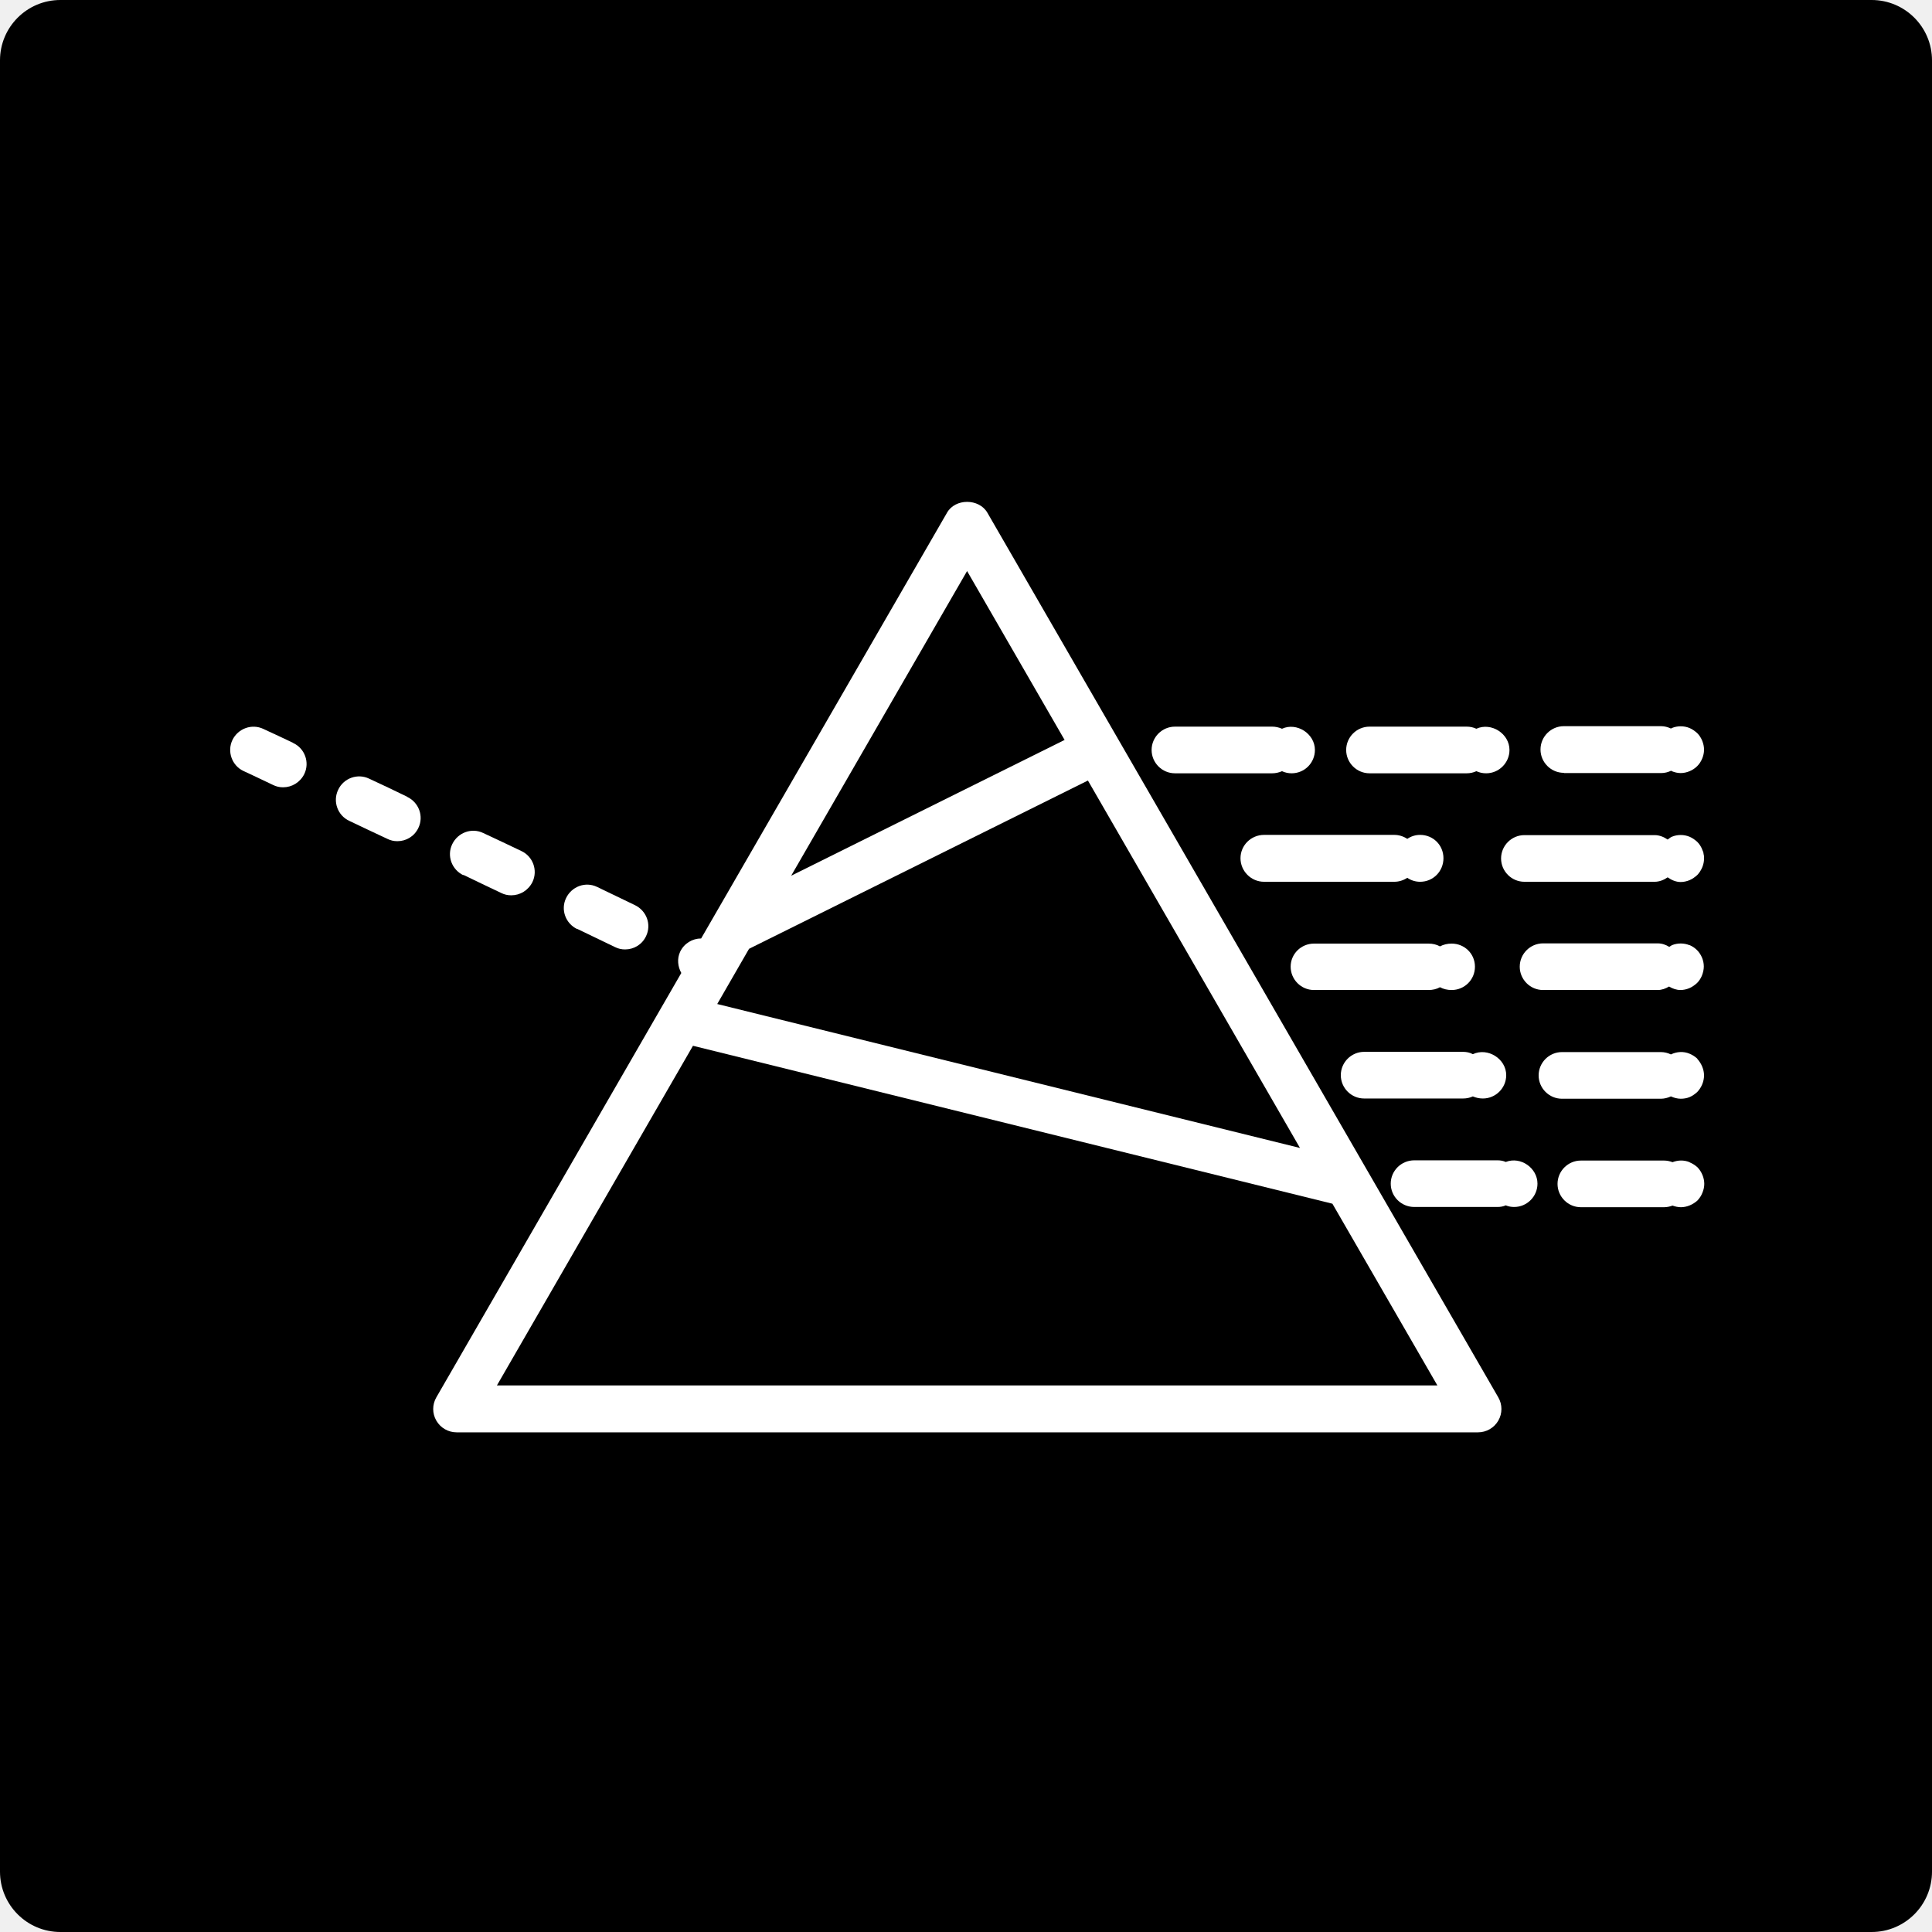
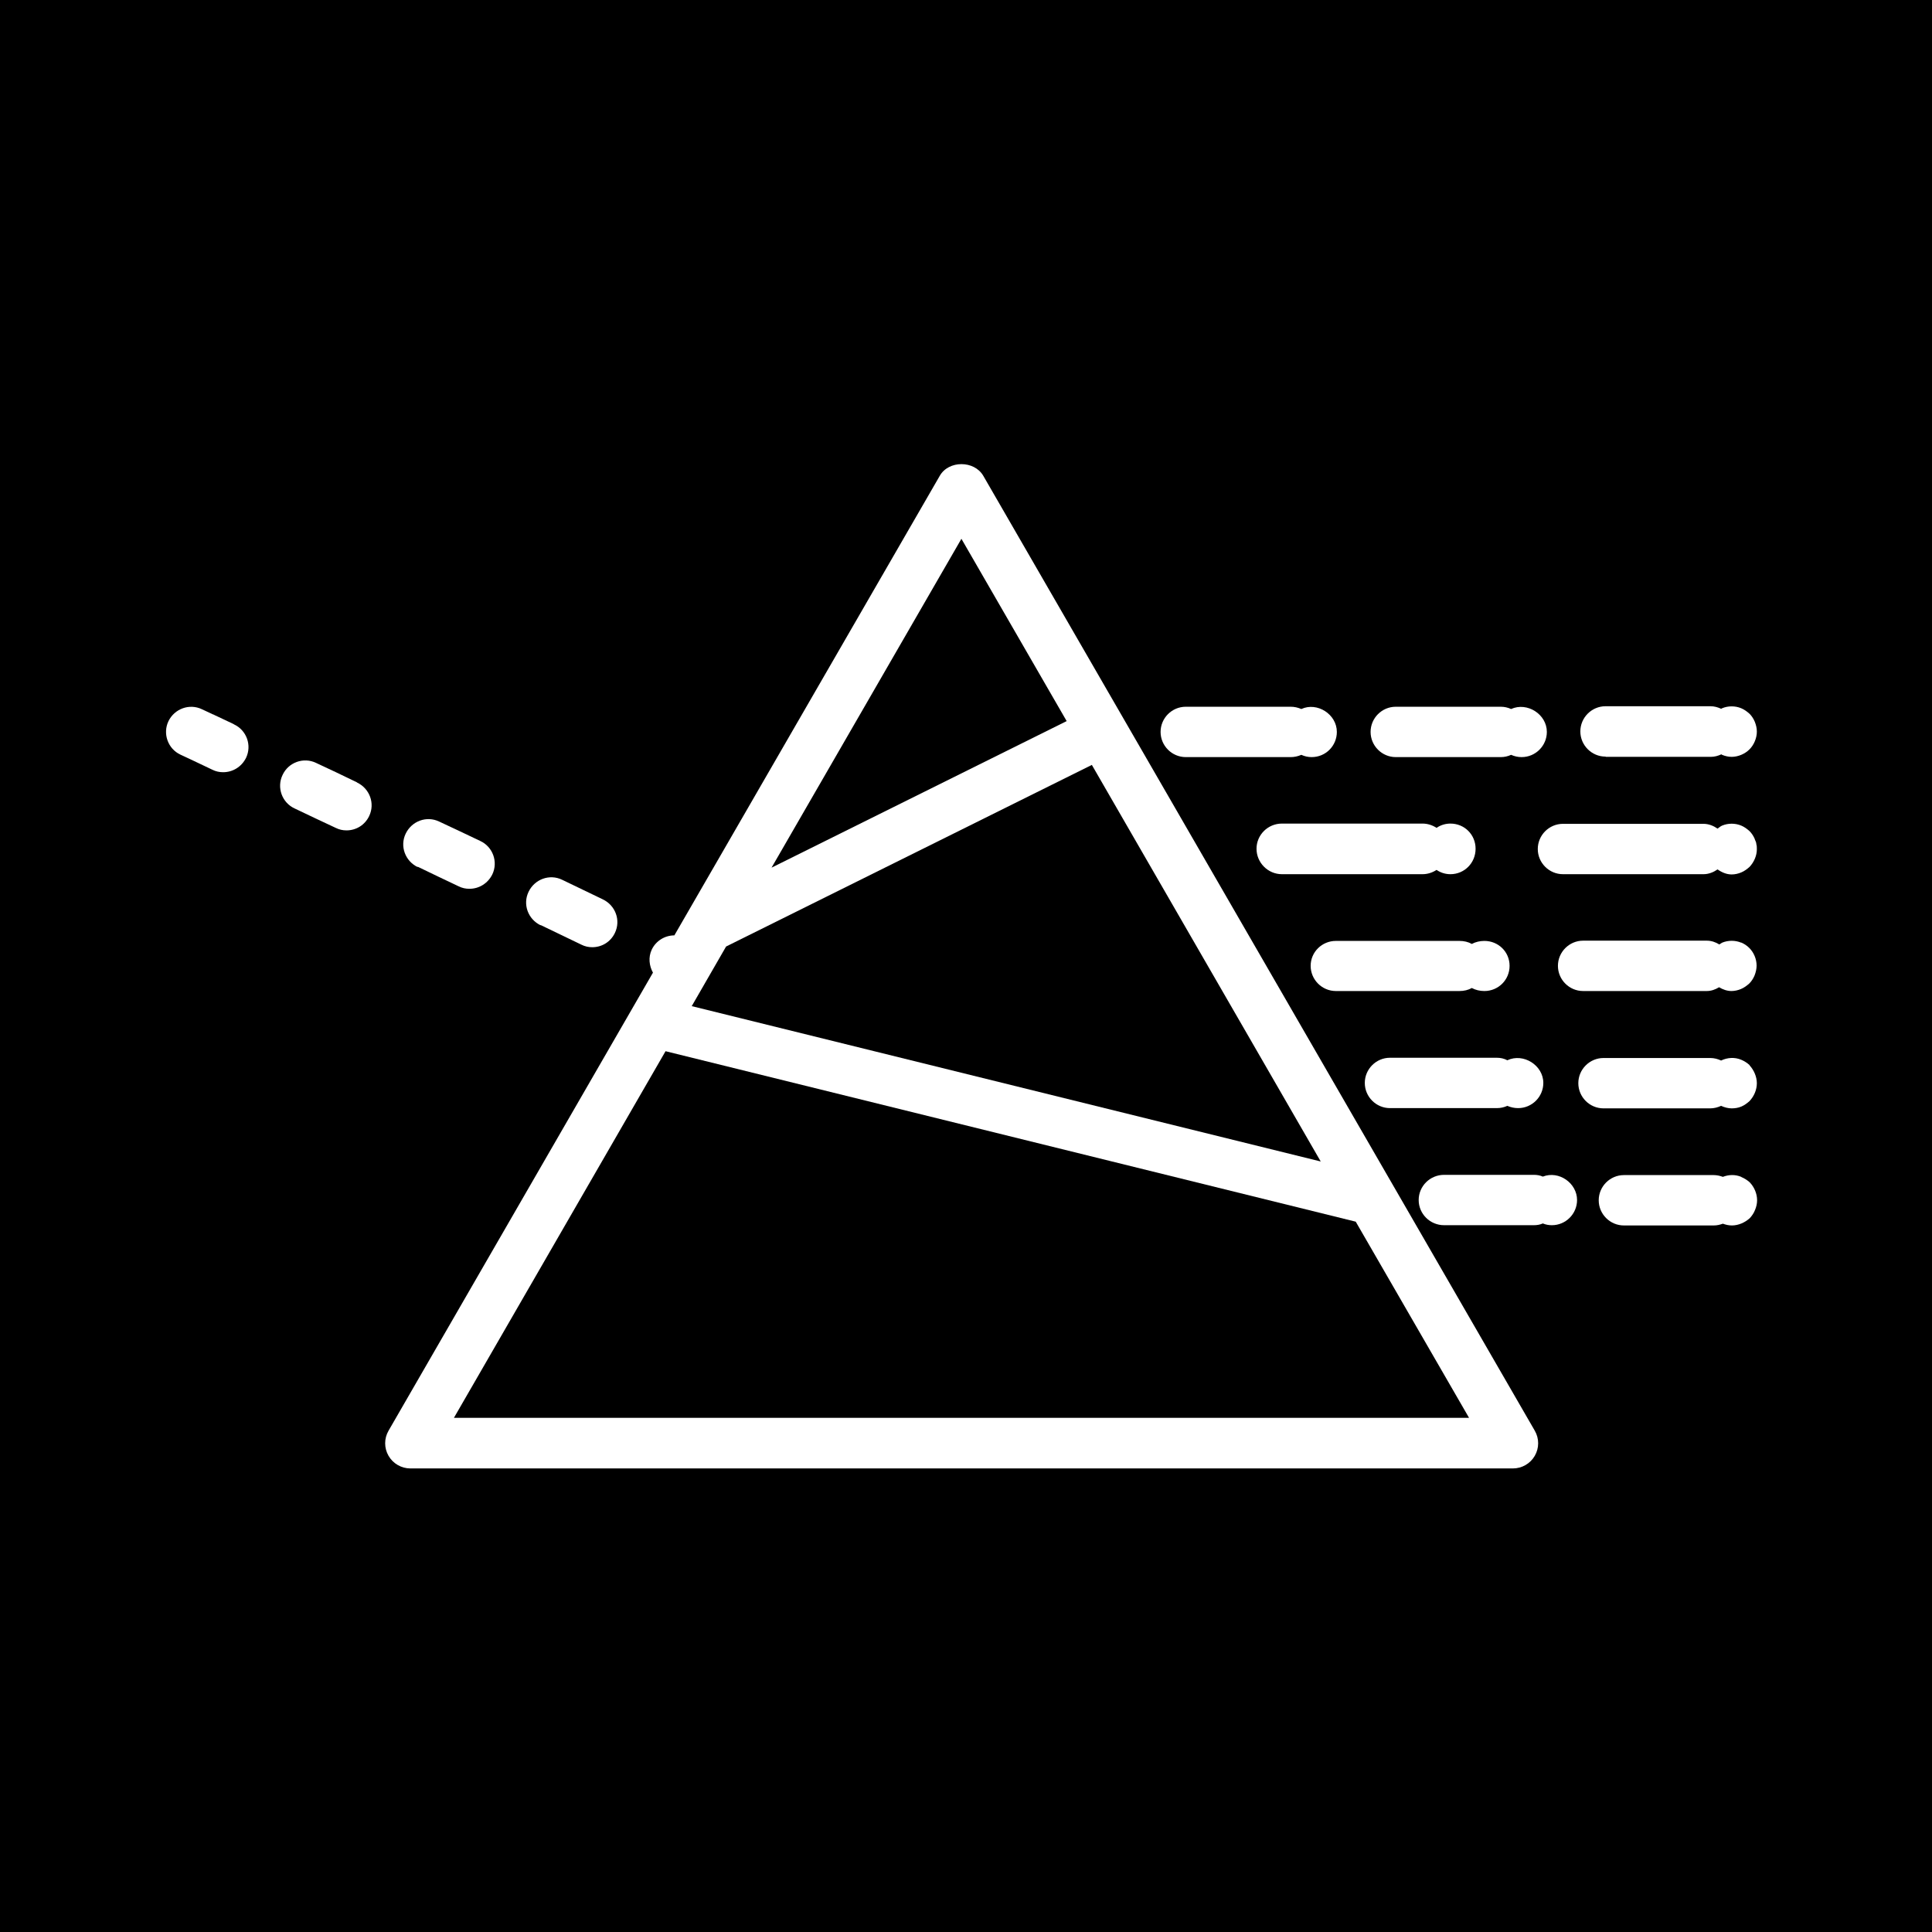
<svg xmlns="http://www.w3.org/2000/svg" version="1.1" width="512" height="512">
  <svg width="512" height="512" viewBox="0 0 512 512" fill="none">
-     <rect width="512" height="512" rx="16" fill="black" />
+     <rect width="512" height="512" fill="black" />
    <g style="mix-blend-mode:difference">
-       <path d="M261.665 135.875C259.44 132.042 253.134 132.042 250.97 135.875L185.807 248.703C183.52 248.703 181.294 250.002 180.243 252.227C179.378 254.082 179.625 256.184 180.552 257.853L115.637 370.311C114.525 372.227 114.525 374.577 115.637 376.493C116.75 378.41 118.79 379.584 121.016 379.584H391.681C393.907 379.584 395.947 378.41 397.06 376.493C398.172 374.577 398.172 372.227 397.06 370.311L261.665 135.875ZM198.543 251.424L288.311 206.849L344.509 304.221L190.073 266.076L198.481 251.485L198.543 251.424ZM256.287 151.331L282.129 196.091L209.671 232.073L256.287 151.331ZM131.65 367.22L183.644 277.142L353.103 318.997L380.923 367.158H131.65V367.22Z" fill="white" />
-       <path d="M122.747 231.825L127.755 234.237L132.824 236.648C133.69 237.08 134.555 237.266 135.483 237.266C137.832 237.266 139.996 235.968 141.109 233.742C142.593 230.651 141.232 226.941 138.141 225.519L133.072 223.108L128.064 220.759C124.973 219.275 121.325 220.635 119.841 223.726C118.358 226.818 119.718 230.465 122.809 231.949L122.747 231.825Z" fill="white" />
-       <path d="M107.848 211.114L102.84 208.703L97.832 206.354C94.741 204.87 91.031 206.23 89.61 209.322C88.126 212.413 89.486 216.122 92.577 217.544L97.647 219.955L102.654 222.305C103.52 222.737 104.385 222.923 105.313 222.923C107.662 222.923 109.826 221.624 110.877 219.399C112.361 216.308 111.001 212.66 107.909 211.176L107.848 211.114Z" fill="white" />
-       <path d="M77.616 196.833L73.164 194.731C73.164 194.731 72.855 194.607 72.67 194.484C72.67 194.484 72.67 194.484 72.608 194.484L69.826 193.186C66.735 191.702 63.087 193.062 61.603 196.091C60.12 199.182 61.48 202.892 64.509 204.314L67.291 205.612L72.361 208.023C73.226 208.456 74.092 208.641 75.019 208.641C77.368 208.641 79.532 207.343 80.645 205.118C82.129 202.026 80.769 198.317 77.678 196.895L77.616 196.833Z" fill="white" />
-       <path d="M152.979 246.169L162.994 250.991C163.86 251.424 164.726 251.609 165.653 251.609C168.002 251.609 170.166 250.311 171.217 248.085C172.701 244.994 171.341 241.346 168.249 239.863L158.234 235.04C155.143 233.556 151.495 234.917 150.011 238.008C148.528 241.099 149.888 244.747 152.979 246.23V246.169Z" fill="white" />
-       <path d="M414.494 204.87H440.274C441.202 204.87 442.067 204.623 442.871 204.252C442.933 204.252 442.995 204.376 443.056 204.376C443.798 204.685 444.602 204.87 445.406 204.87C446.209 204.87 447.013 204.685 447.755 204.376C448.497 204.067 449.177 203.634 449.795 203.016C450.352 202.459 450.784 201.779 451.094 201.037C451.403 200.295 451.588 199.492 451.588 198.688C451.588 197.822 451.403 197.08 451.094 196.277C450.784 195.535 450.352 194.855 449.795 194.298C449.177 193.742 448.497 193.247 447.755 192.938C446.271 192.32 444.54 192.32 443.056 192.938C442.995 192.938 442.933 193.062 442.809 193.062C442.005 192.691 441.14 192.444 440.213 192.444H414.432C411.032 192.444 408.25 195.226 408.25 198.626C408.25 202.026 411.032 204.808 414.432 204.808L414.494 204.87Z" fill="white" />
-       <path d="M362.933 204.932H388.713C389.579 204.932 390.444 204.747 391.248 204.376C392.114 204.747 392.917 204.932 393.845 204.932C397.245 204.932 400.027 202.15 400.027 198.75C400.027 194.422 395.205 191.331 391.248 193.124C390.444 192.753 389.579 192.567 388.713 192.567H362.933C359.532 192.567 356.75 195.349 356.75 198.75C356.75 202.15 359.532 204.932 362.933 204.932Z" fill="white" />
-       <path d="M311.372 204.932H337.152C338.018 204.932 338.883 204.747 339.749 204.376C340.553 204.747 341.418 204.932 342.284 204.932C345.746 204.932 348.466 202.15 348.466 198.75C348.466 194.422 343.644 191.331 339.749 193.124C338.883 192.753 338.018 192.567 337.152 192.567H311.372C307.971 192.567 305.189 195.349 305.189 198.75C305.189 202.15 307.971 204.932 311.372 204.932Z" fill="white" />
-       <path d="M447.755 250.496C446.271 249.878 444.54 249.878 443.056 250.496C442.809 250.62 442.624 250.805 442.376 250.929C441.449 250.373 440.46 250.002 439.285 250.002H408.93C405.529 250.002 402.747 252.784 402.747 256.184C402.747 259.584 405.529 262.366 408.93 262.366H439.285C440.398 262.366 441.387 261.995 442.315 261.439C443.242 261.995 444.293 262.366 445.344 262.366C446.148 262.366 446.951 262.181 447.693 261.872C448.435 261.563 449.115 261.068 449.733 260.512C450.29 259.955 450.723 259.275 451.032 258.533C451.341 257.73 451.526 256.926 451.526 256.122C451.526 254.515 450.846 252.907 449.733 251.795C449.115 251.176 448.435 250.743 447.693 250.434L447.755 250.496Z" fill="white" />
-       <path d="M348.219 262.366H378.574C379.687 262.366 380.738 262.119 381.604 261.624C382.531 262.119 383.582 262.366 384.695 262.366C388.095 262.366 390.877 259.646 390.877 256.184C390.877 252.722 388.095 250.063 384.695 250.063C383.582 250.063 382.531 250.311 381.604 250.805C380.738 250.311 379.687 250.063 378.574 250.063H348.219C344.818 250.063 342.036 252.784 342.036 256.184C342.036 259.584 344.818 262.366 348.219 262.366Z" fill="white" />
-       <path d="M451.094 225.087C450.784 224.345 450.352 223.665 449.795 223.108C449.177 222.552 448.497 222.057 447.755 221.748C446.271 221.13 444.54 221.13 443.056 221.748C442.624 221.934 442.315 222.243 441.944 222.49C440.954 221.81 439.78 221.315 438.481 221.315H403.984C400.583 221.315 397.801 224.097 397.801 227.498C397.801 230.898 400.583 233.68 403.984 233.68H438.481C439.78 233.68 440.954 233.186 441.944 232.505C442.995 233.247 444.169 233.742 445.406 233.742C446.209 233.742 447.013 233.556 447.755 233.247C448.497 232.938 449.177 232.444 449.795 231.887C450.908 230.713 451.588 229.105 451.588 227.56C451.588 227.127 451.588 226.694 451.464 226.323C451.464 225.952 451.279 225.519 451.094 225.148V225.087Z" fill="white" />
-       <path d="M372.948 232.629C373.937 233.309 375.112 233.68 376.349 233.68C379.811 233.68 382.531 230.898 382.531 227.436C382.531 223.974 379.811 221.254 376.349 221.254C375.112 221.254 373.937 221.624 372.948 222.305C371.897 221.624 370.723 221.254 369.486 221.254H334.988C331.526 221.254 328.744 224.036 328.744 227.436C328.744 230.836 331.526 233.68 334.988 233.68H369.486C370.723 233.68 371.897 233.309 372.948 232.629Z" fill="white" />
-       <path d="M447.755 307.992C446.271 307.374 444.664 307.436 443.242 307.992C442.562 307.745 441.82 307.56 441.016 307.56H418.945C415.545 307.56 412.763 310.342 412.763 313.742C412.763 317.142 415.545 319.924 418.945 319.924H441.016C441.82 319.924 442.562 319.739 443.242 319.492C443.922 319.739 444.664 319.924 445.468 319.924C446.271 319.924 447.075 319.739 447.817 319.43C448.559 319.121 449.239 318.688 449.857 318.131C450.414 317.513 450.846 316.895 451.155 316.091C451.464 315.349 451.65 314.546 451.65 313.742C451.65 312.135 450.97 310.527 449.857 309.353C449.239 308.796 448.559 308.363 447.817 308.054L447.755 307.992Z" fill="white" />
-       <path d="M399.038 307.931C398.358 307.621 397.616 307.498 396.812 307.498H374.803C371.341 307.498 368.559 310.28 368.559 313.68C368.559 317.08 371.341 319.863 374.803 319.863H396.812C397.616 319.863 398.358 319.739 399.038 319.43C399.78 319.739 400.522 319.863 401.264 319.863C404.664 319.863 407.446 317.08 407.446 313.68C407.446 309.538 402.995 306.385 399.038 307.931Z" fill="white" />
-       <path d="M449.795 280.543C449.177 279.986 448.497 279.553 447.755 279.244C446.148 278.564 444.355 278.688 442.809 279.43C442.005 279.059 441.14 278.812 440.151 278.812H413.937C410.537 278.812 407.755 281.594 407.755 284.994C407.755 288.394 410.537 291.176 413.937 291.176H440.151C441.078 291.176 442.005 290.929 442.809 290.558C443.613 290.929 444.54 291.176 445.406 291.176C446.209 291.176 447.013 291.053 447.755 290.744C448.497 290.434 449.177 289.94 449.795 289.383C450.908 288.209 451.588 286.601 451.588 284.994C451.588 284.19 451.403 283.387 451.094 282.645C450.784 281.903 450.352 281.223 449.795 280.604V280.543Z" fill="white" />
-       <path d="M361.511 291.114H387.724C388.651 291.114 389.517 290.929 390.321 290.558C391.186 290.929 392.052 291.114 392.979 291.114C396.379 291.114 399.162 288.332 399.162 284.932C399.162 280.604 394.277 277.513 390.321 279.368C389.517 278.935 388.651 278.75 387.724 278.75H361.511C358.111 278.75 355.328 281.532 355.328 284.932C355.328 288.332 358.111 291.114 361.511 291.114Z" fill="white" />
+       <path d="M260.589 126.103C258.187 121.966 251.38 121.966 249.045 126.103L178.712 247.885C176.243 247.885 173.84 249.286 172.706 251.689C171.772 253.69 172.039 255.959 173.04 257.761L102.973 379.143C101.772 381.211 101.772 383.747 102.973 385.816C104.174 387.884 106.376 389.152 108.779 389.152H400.922C403.324 389.152 405.526 387.884 406.728 385.816C407.929 383.747 407.929 381.211 406.728 379.143L260.589 126.103ZM192.458 250.821L289.35 202.709L350.007 307.808L183.316 266.636L192.391 250.888L192.458 250.821ZM254.784 142.785L282.677 191.098L204.469 229.935L254.784 142.785ZM120.256 375.806L176.376 278.581L359.283 323.757L389.311 375.739H120.256V375.806Z" fill="white" />
+       <path d="M110.647 229.668L116.052 232.27L121.524 234.873C122.458 235.34 123.392 235.54 124.393 235.54C126.929 235.54 129.265 234.139 130.466 231.736C132.067 228.4 130.599 224.396 127.263 222.861L121.791 220.259L116.386 217.723C113.049 216.122 109.112 217.59 107.511 220.926C105.909 224.263 107.377 228.2 110.714 229.801L110.647 229.668Z" fill="white" />
+       <path d="M94.565 207.313L89.16 204.711L83.755 202.175C80.418 200.573 76.415 202.042 74.88 205.378C73.278 208.715 74.746 212.718 78.083 214.253L83.555 216.856L88.96 219.391C89.894 219.858 90.828 220.059 91.829 220.059C94.365 220.059 96.701 218.657 97.835 216.255C99.436 212.919 97.968 208.981 94.632 207.38L94.565 207.313Z" fill="white" />
+       <path d="M61.934 191.899L57.13 189.63C57.13 189.63 56.796 189.496 56.596 189.363C56.596 189.363 56.596 189.363 56.529 189.363L53.526 187.962C50.19 186.36 46.253 187.828 44.651 191.098C43.05 194.434 44.518 198.438 47.788 199.973L50.79 201.374L56.262 203.977C57.196 204.444 58.131 204.644 59.132 204.644C61.667 204.644 64.003 203.243 65.204 200.84C66.806 197.504 65.338 193.5 62.001 191.965L61.934 191.899Z" fill="white" />
+       <path d="M143.278 245.149L154.088 250.354C155.022 250.821 155.957 251.021 156.958 251.021C159.493 251.021 161.829 249.62 162.963 247.218C164.565 243.881 163.097 239.944 159.76 238.343L148.95 233.138C145.614 231.536 141.676 233.004 140.075 236.341C138.473 239.677 139.941 243.614 143.278 245.216V245.149Z" fill="white" />
+       <path d="M425.545 200.573H453.372C454.373 200.573 455.307 200.307 456.174 199.906C456.241 199.906 456.308 200.04 456.375 200.04C457.175 200.373 458.043 200.573 458.91 200.573C459.778 200.573 460.645 200.373 461.446 200.04C462.247 199.706 462.981 199.239 463.648 198.572C464.249 197.971 464.716 197.237 465.049 196.436C465.383 195.635 465.583 194.768 465.583 193.9C465.583 192.966 465.383 192.166 465.049 191.298C464.716 190.497 464.249 189.763 463.648 189.163C462.981 188.562 462.247 188.028 461.446 187.695C459.845 187.027 457.976 187.027 456.375 187.695C456.308 187.695 456.241 187.828 456.108 187.828C455.24 187.428 454.306 187.161 453.305 187.161H425.479C421.808 187.161 418.806 190.164 418.806 193.834C418.806 197.504 421.808 200.507 425.479 200.507L425.545 200.573Z" fill="white" />
+       <path d="M369.893 200.64H397.719C398.653 200.64 399.587 200.44 400.455 200.04C401.389 200.44 402.257 200.64 403.258 200.64C406.928 200.64 409.931 197.637 409.931 193.967C409.931 189.296 404.726 185.96 400.455 187.895C399.587 187.494 398.653 187.294 397.719 187.294H369.893C366.222 187.294 363.22 190.297 363.22 193.967C363.22 197.637 366.222 200.64 369.893 200.64Z" fill="white" />
+       <path d="M314.24 200.64H342.066C343 200.64 343.935 200.44 344.869 200.04C345.736 200.44 346.671 200.64 347.605 200.64C351.342 200.64 354.278 197.637 354.278 193.967C354.278 189.296 349.073 185.96 344.869 187.895C343.935 187.494 343 187.294 342.066 187.294H314.24C310.57 187.294 307.567 190.297 307.567 193.967C307.567 197.637 310.57 200.64 314.24 200.64Z" fill="white" />
+       <path d="M461.446 249.82C459.845 249.153 457.976 249.153 456.375 249.82C456.108 249.954 455.907 250.154 455.641 250.287C454.64 249.687 453.572 249.286 452.304 249.286H419.54C415.87 249.286 412.867 252.289 412.867 255.959C412.867 259.629 415.87 262.632 419.54 262.632H452.304C453.505 262.632 454.573 262.232 455.574 261.631C456.575 262.232 457.709 262.632 458.844 262.632C459.711 262.632 460.579 262.432 461.379 262.098C462.18 261.765 462.914 261.231 463.581 260.63C464.182 260.03 464.649 259.296 464.983 258.495C465.316 257.628 465.517 256.76 465.517 255.893C465.517 254.158 464.783 252.423 463.581 251.221C462.914 250.554 462.18 250.087 461.379 249.753L461.446 249.82Z" fill="white" />
+       <path d="M354.011 262.632H386.775C387.976 262.632 389.111 262.365 390.045 261.831C391.046 262.365 392.18 262.632 393.382 262.632C397.052 262.632 400.055 259.696 400.055 255.959C400.055 252.222 397.052 249.353 393.382 249.353C392.18 249.353 391.046 249.62 390.045 250.154C389.111 249.62 387.976 249.353 386.775 249.353H354.011C350.341 249.353 347.338 252.289 347.338 255.959C347.338 259.629 350.341 262.632 354.011 262.632Z" fill="white" />
+       <path d="M465.049 222.394C464.716 221.593 464.249 220.859 463.648 220.259C462.981 219.658 462.247 219.124 461.446 218.791C459.845 218.123 457.976 218.123 456.375 218.791C455.907 218.991 455.574 219.325 455.173 219.591C454.106 218.857 452.838 218.324 451.437 218.324H414.201C410.531 218.324 407.528 221.326 407.528 224.997C407.528 228.667 410.531 231.67 414.201 231.67H451.437C452.838 231.67 454.106 231.136 455.173 230.402C456.308 231.202 457.576 231.736 458.91 231.736C459.778 231.736 460.645 231.536 461.446 231.202C462.247 230.869 462.981 230.335 463.648 229.734C464.849 228.467 465.583 226.732 465.583 225.063C465.583 224.596 465.583 224.129 465.45 223.729C465.45 223.328 465.25 222.861 465.049 222.461V222.394Z" fill="white" />
+       <path d="M380.703 230.535C381.771 231.269 383.038 231.67 384.373 231.67C388.11 231.67 391.046 228.667 391.046 224.93C391.046 221.193 388.11 218.257 384.373 218.257C383.038 218.257 381.771 218.657 380.703 219.391C379.568 218.657 378.301 218.257 376.966 218.257H339.731C335.994 218.257 332.991 221.26 332.991 224.93C332.991 228.6 335.994 231.67 339.731 231.67H376.966C378.301 231.67 379.568 231.269 380.703 230.535Z" fill="white" />
+       <path d="M461.446 311.879C459.845 311.212 458.11 311.278 456.575 311.879C455.841 311.612 455.04 311.412 454.172 311.412H430.35C426.68 311.412 423.677 314.415 423.677 318.085C423.677 321.755 426.68 324.758 430.35 324.758H454.172C455.04 324.758 455.841 324.558 456.575 324.291C457.309 324.558 458.109 324.758 458.977 324.758C459.844 324.758 460.712 324.558 461.513 324.224C462.313 323.89 463.048 323.423 463.715 322.823C464.315 322.155 464.783 321.488 465.116 320.621C465.45 319.82 465.65 318.952 465.65 318.085C465.65 316.35 464.916 314.615 463.715 313.347C463.048 312.746 462.313 312.279 461.513 311.946L461.446 311.879Z" fill="white" />
+       <path d="M408.863 311.812C408.129 311.479 407.328 311.345 406.461 311.345H382.705C378.968 311.345 375.965 314.348 375.965 318.018C375.965 321.688 378.968 324.691 382.705 324.691H406.461C407.328 324.691 408.129 324.558 408.863 324.224C409.664 324.558 410.464 324.691 411.265 324.691C414.935 324.691 417.938 321.688 417.938 318.018C417.938 313.547 413.134 310.144 408.863 311.812Z" fill="white" />
+       <path d="M463.648 282.251C462.981 281.65 462.247 281.183 461.446 280.85C459.711 280.115 457.776 280.249 456.108 281.05C455.24 280.649 454.306 280.382 453.238 280.382H424.945C421.275 280.382 418.272 283.385 418.272 287.055C418.272 290.726 421.275 293.728 424.945 293.728H453.238C454.239 293.728 455.24 293.461 456.108 293.061C456.975 293.461 457.976 293.728 458.91 293.728C459.778 293.728 460.645 293.595 461.446 293.261C462.247 292.928 462.981 292.394 463.648 291.793C464.849 290.525 465.583 288.79 465.583 287.055C465.583 286.188 465.383 285.32 465.049 284.52C464.716 283.719 464.249 282.985 463.648 282.318V282.251Z" fill="white" />
+       <path d="M368.358 293.662H396.651C397.652 293.662 398.586 293.461 399.454 293.061C400.388 293.461 401.322 293.662 402.323 293.662C405.994 293.662 408.996 290.659 408.996 286.989C408.996 282.318 403.725 278.981 399.454 280.983C398.586 280.516 397.652 280.316 396.651 280.316H368.358C364.688 280.316 361.685 283.319 361.685 286.989C361.685 290.659 364.688 293.662 368.358 293.662Z" fill="white" />
    </g>
  </svg>
  <style>@media (prefers-color-scheme: light) { :root { filter: none; } }
@media (prefers-color-scheme: dark) { :root { filter: none; } }
</style>
</svg>
